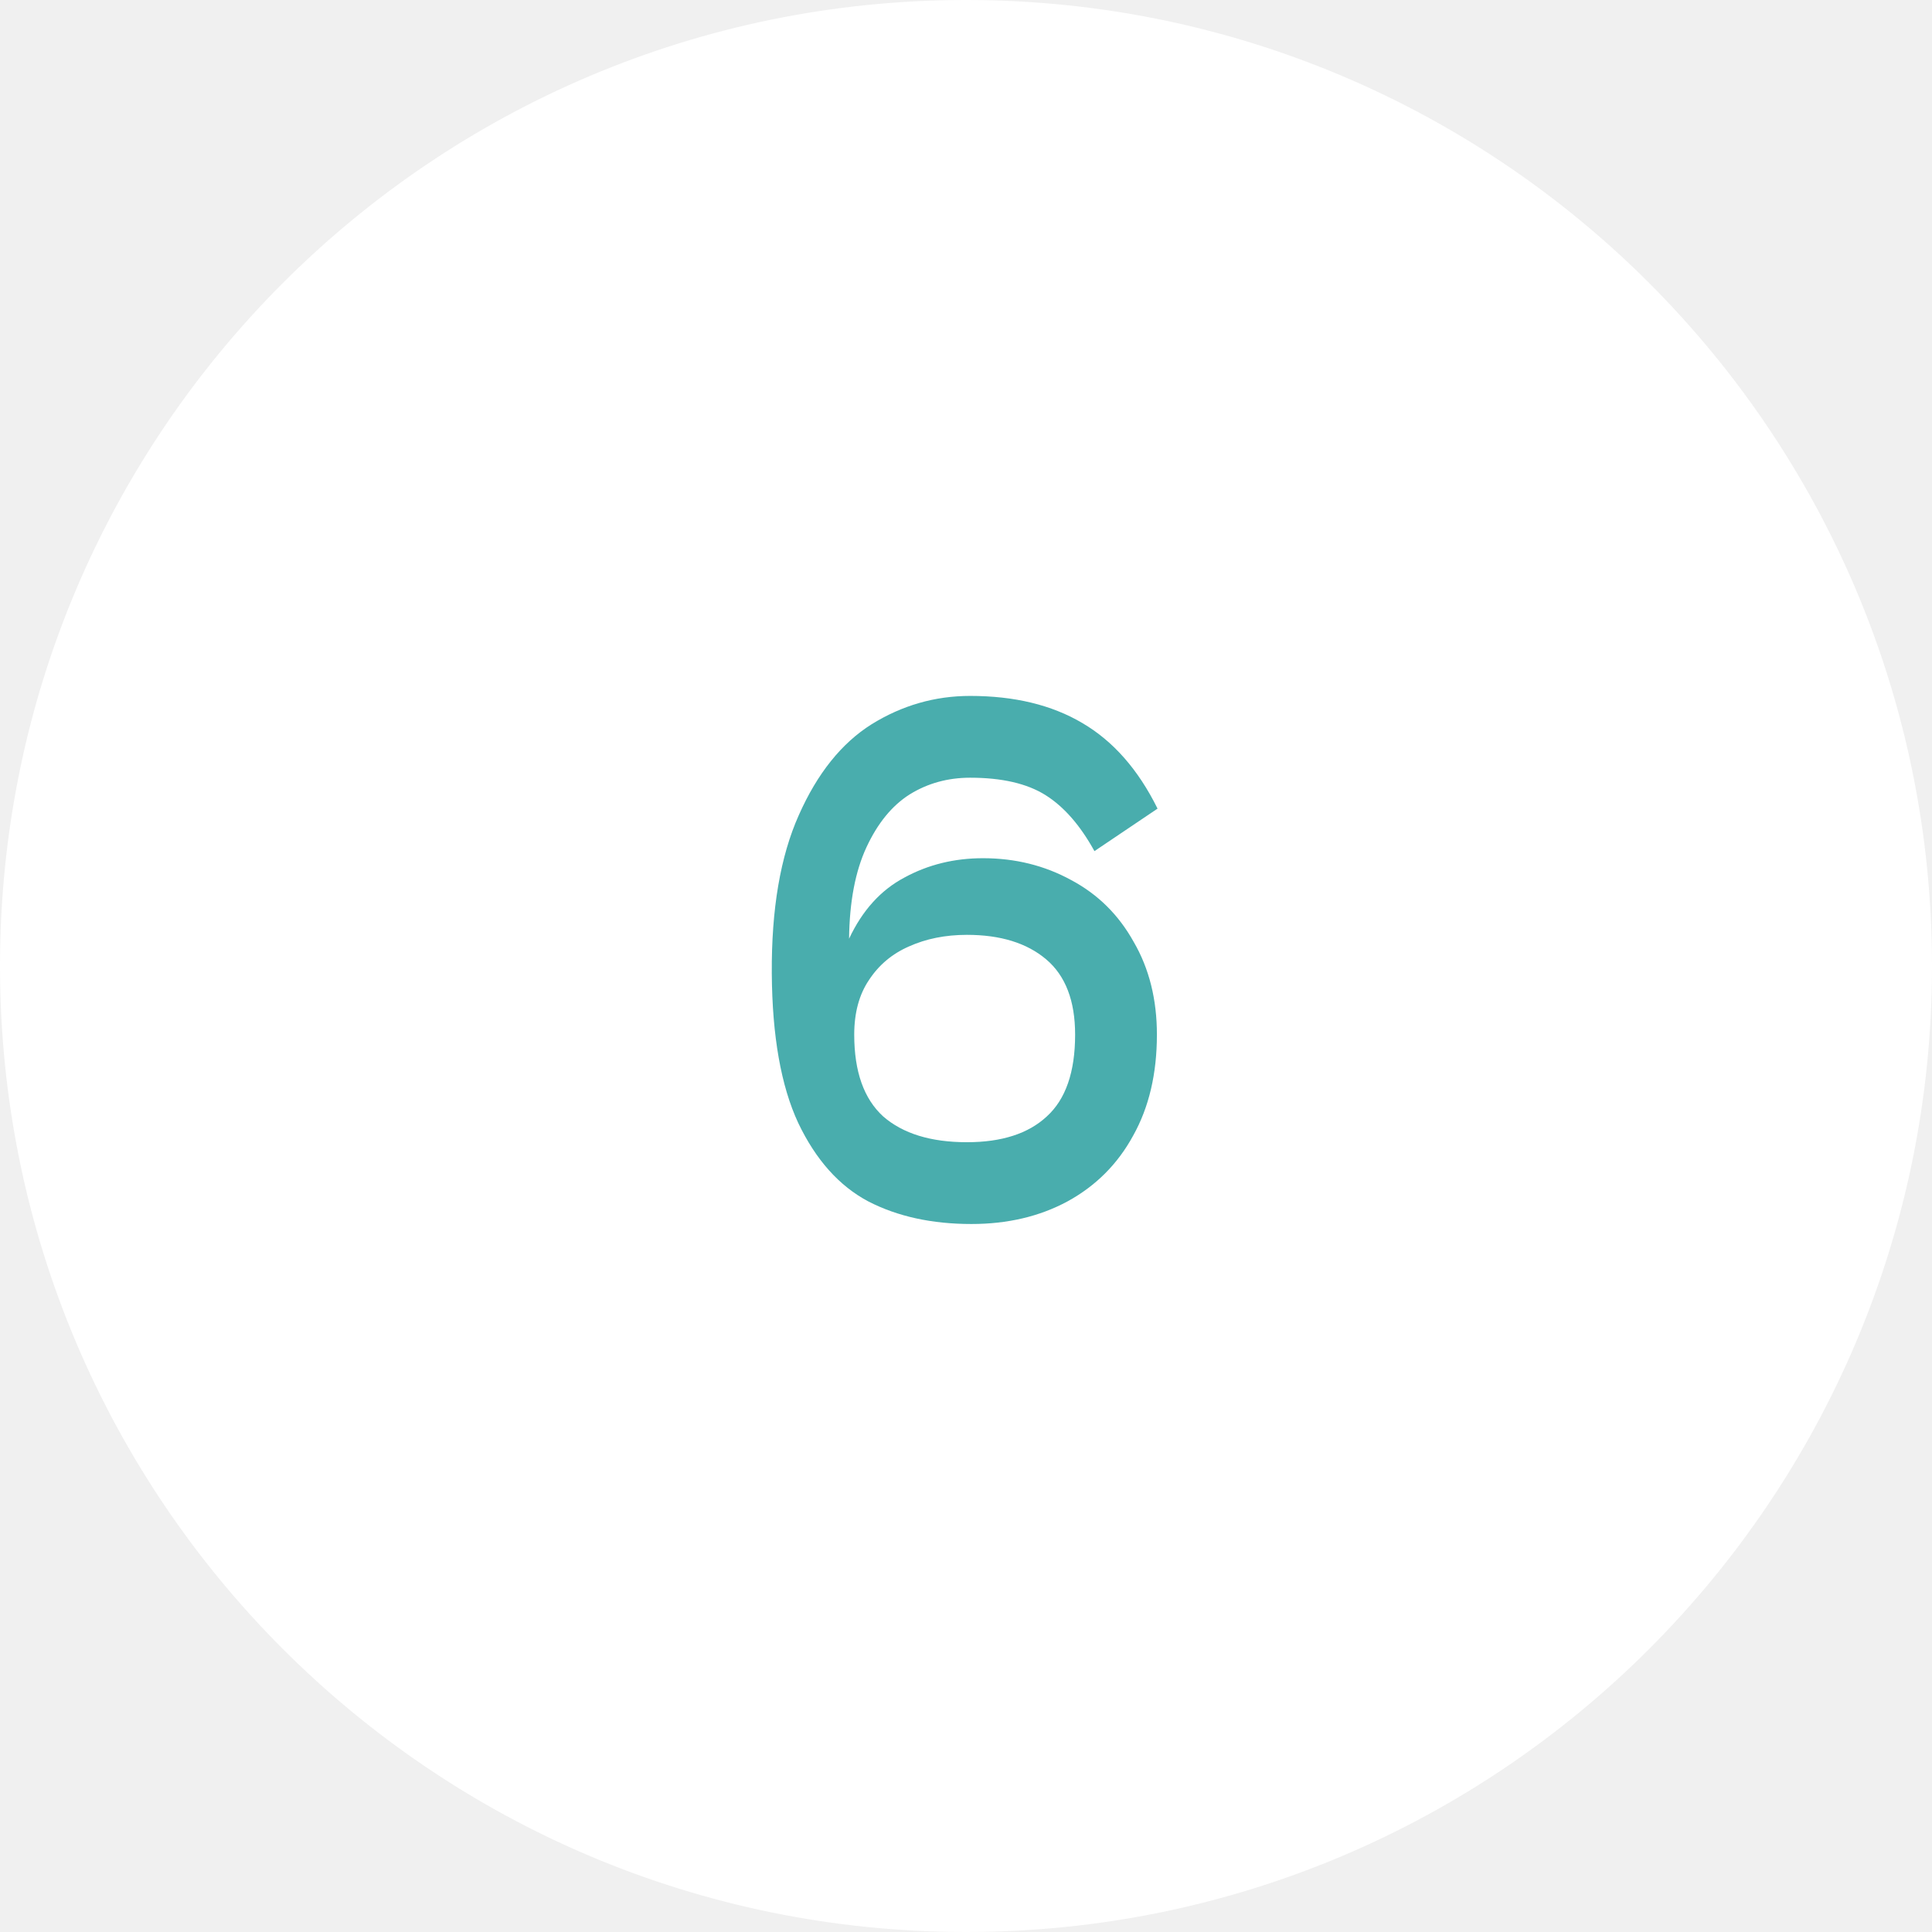
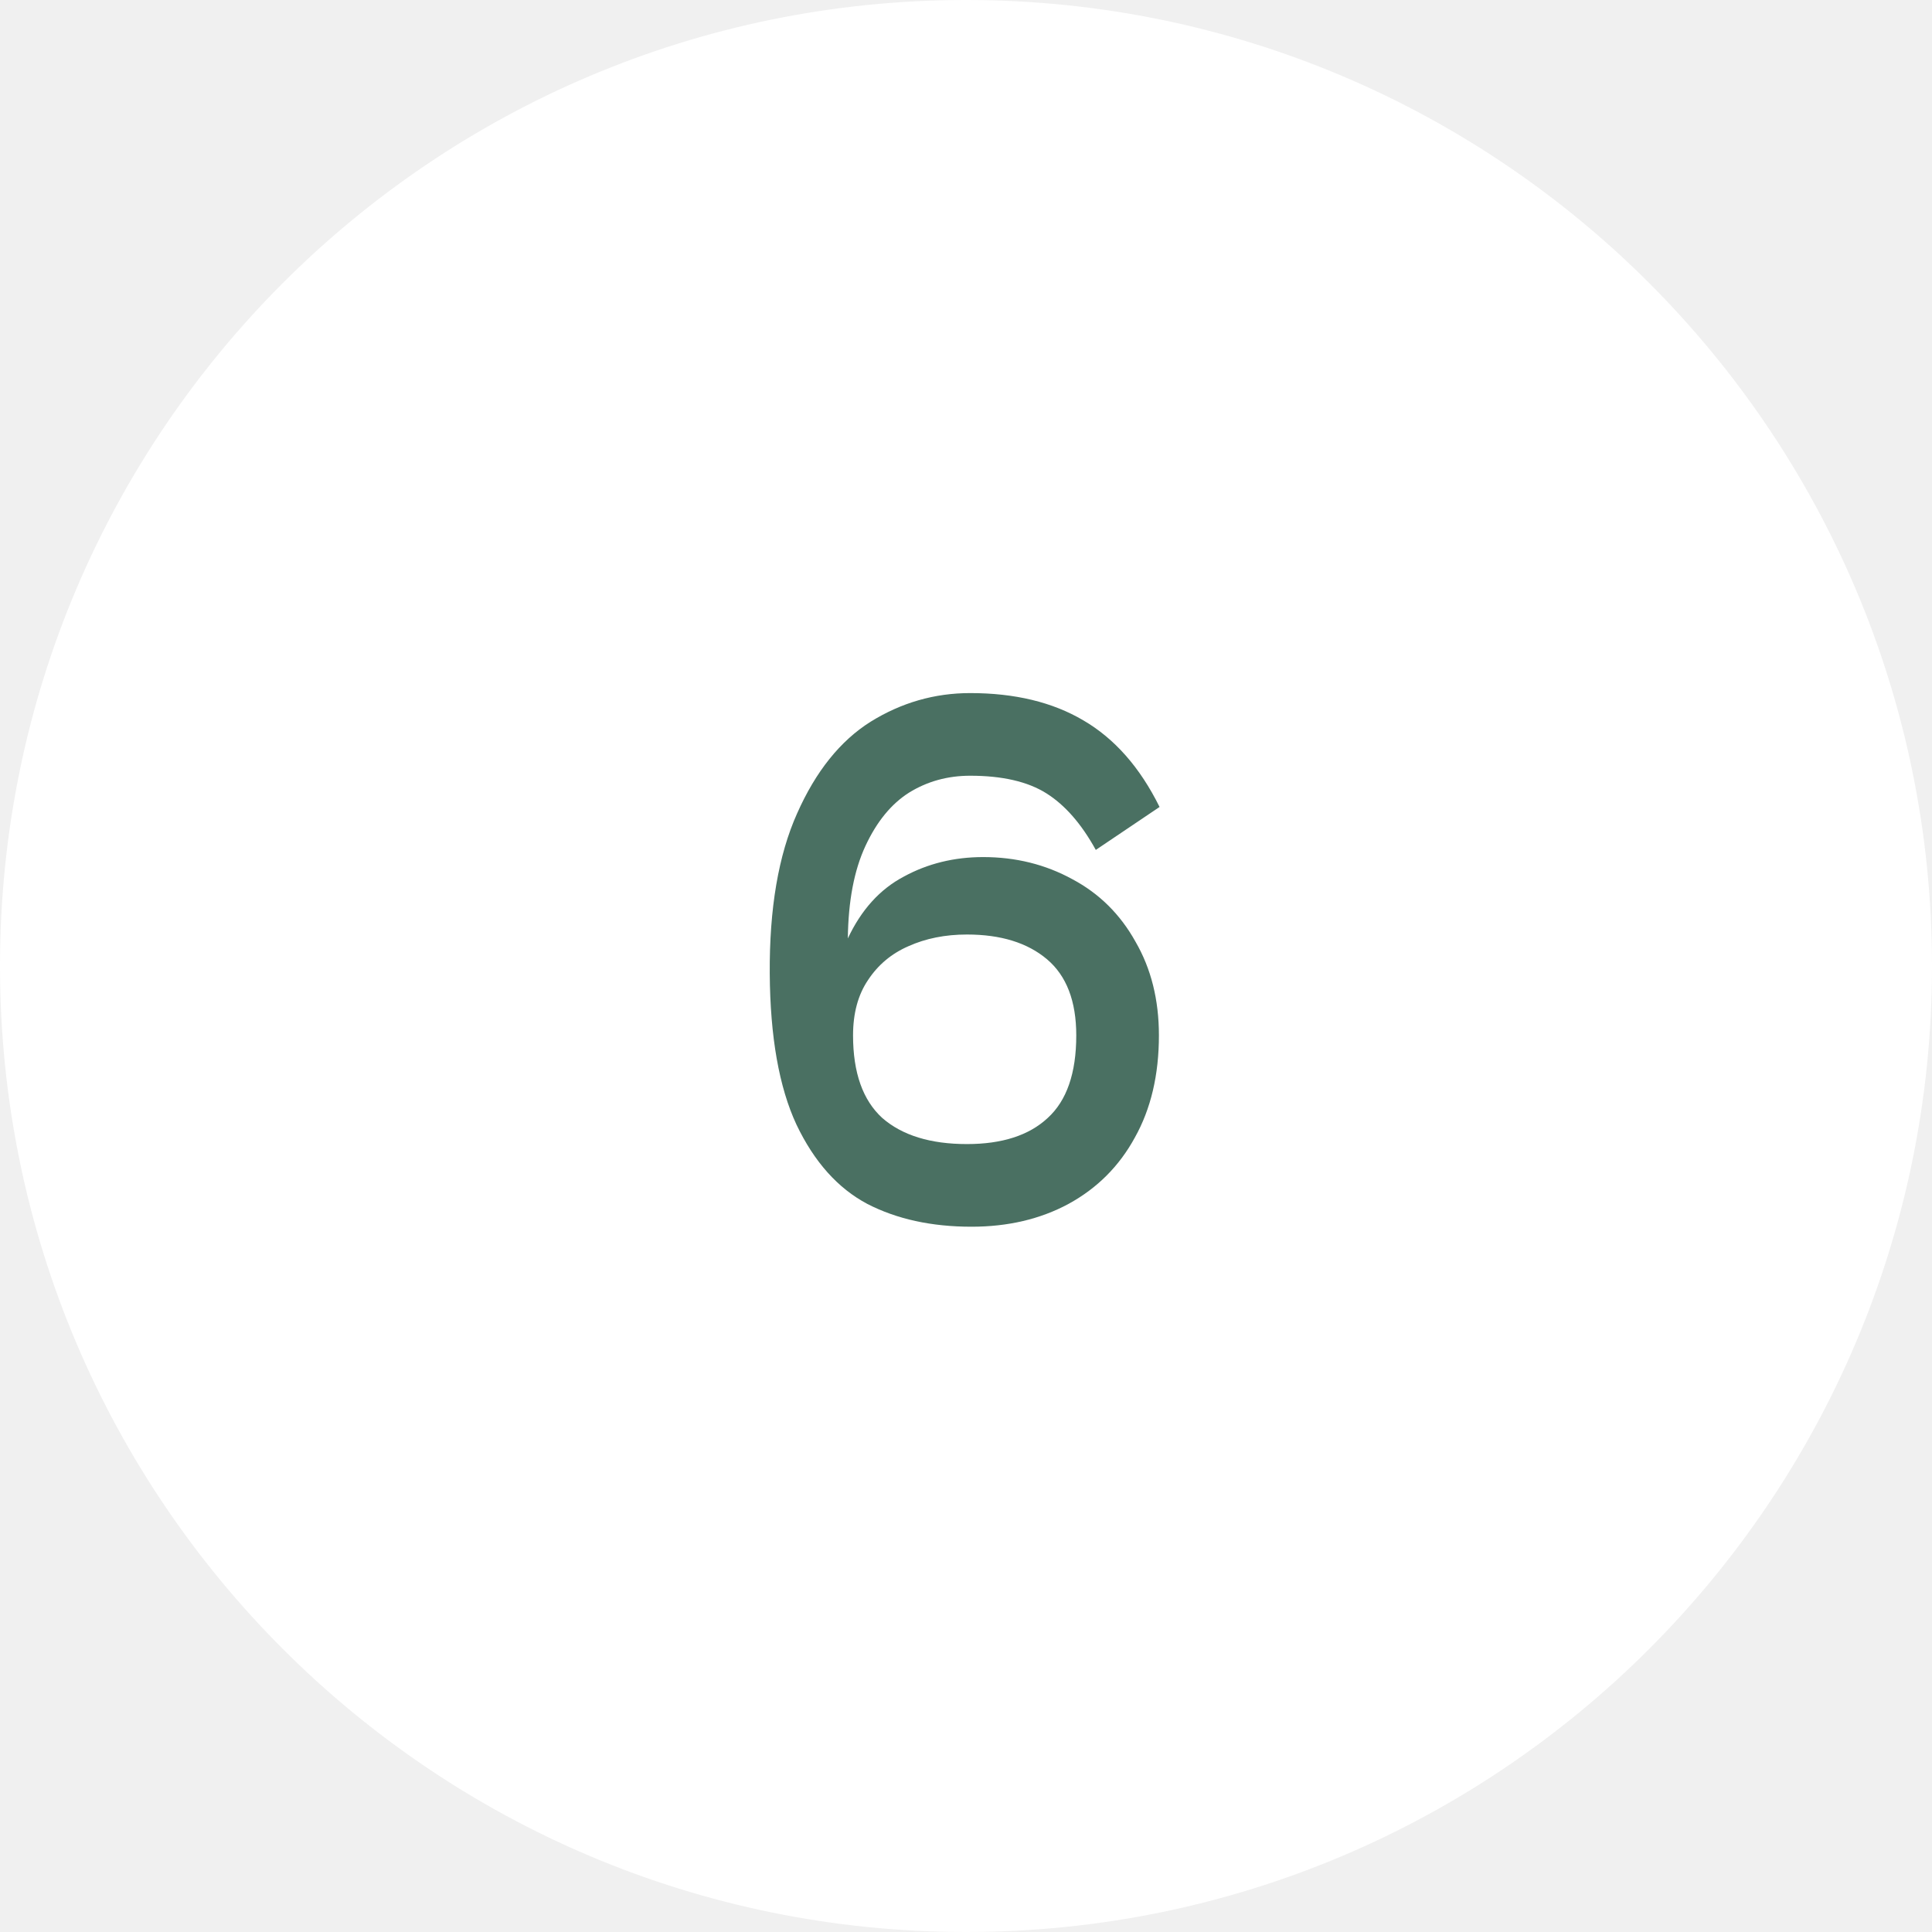
- <svg xmlns="http://www.w3.org/2000/svg" width="96" height="96" viewBox="0 0 96 96" fill="none">
-   <rect width="96" height="96" rx="48" fill="white" />
-   <path d="M38.35 48.372C38.329 45.172 38.777 42.548 39.694 40.5C40.611 38.431 41.817 36.927 43.31 35.988C44.825 35.049 46.457 34.58 48.206 34.58C50.403 34.58 52.259 35.028 53.774 35.924C55.31 36.82 56.558 38.239 57.518 40.18L54.382 42.292C53.678 41.012 52.867 40.084 51.95 39.508C51.033 38.932 49.785 38.644 48.206 38.644C47.097 38.644 46.094 38.921 45.198 39.476C44.323 40.031 43.609 40.905 43.054 42.1C42.499 43.295 42.211 44.809 42.19 46.644C42.851 45.236 43.769 44.223 44.942 43.604C46.115 42.964 47.417 42.644 48.846 42.644C50.446 42.644 51.907 43.007 53.23 43.732C54.553 44.436 55.587 45.46 56.334 46.804C57.102 48.127 57.486 49.663 57.486 51.412C57.486 53.353 57.091 55.028 56.302 56.436C55.534 57.844 54.446 58.932 53.038 59.7C51.651 60.447 50.062 60.82 48.27 60.82C46.307 60.82 44.601 60.447 43.15 59.7C41.699 58.932 40.537 57.631 39.662 55.796C38.809 53.961 38.371 51.487 38.35 48.372ZM42.446 51.412C42.446 53.247 42.926 54.601 43.886 55.476C44.867 56.329 46.254 56.756 48.046 56.756C49.774 56.756 51.097 56.329 52.014 55.476C52.953 54.623 53.422 53.268 53.422 51.412C53.422 49.727 52.942 48.479 51.982 47.668C51.022 46.857 49.71 46.452 48.046 46.452C46.979 46.452 46.019 46.644 45.166 47.028C44.334 47.391 43.673 47.945 43.182 48.692C42.691 49.417 42.446 50.324 42.446 51.412Z" fill="#49ADAD" />
+ <svg xmlns="http://www.w3.org/2000/svg" width="95" height="95" viewBox="0 0 95 95" fill="none">
+   <rect width="95" height="95" rx="47.5" fill="white" />
+   <path d="M37.85 47.872C37.829 44.672 38.277 42.048 39.194 40C40.111 37.931 41.317 36.427 42.81 35.488C44.325 34.549 45.957 34.08 47.706 34.08C49.903 34.08 51.759 34.528 53.274 35.424C54.81 36.32 56.058 37.739 57.018 39.68L53.882 41.792C53.178 40.512 52.367 39.584 51.45 39.008C50.533 38.432 49.285 38.144 47.706 38.144C46.597 38.144 45.594 38.421 44.698 38.976C43.823 39.531 43.109 40.405 42.554 41.6C41.999 42.795 41.711 44.309 41.69 46.144C42.351 44.736 43.269 43.723 44.442 43.104C45.615 42.464 46.917 42.144 48.346 42.144C49.946 42.144 51.407 42.507 52.73 43.232C54.053 43.936 55.087 44.96 55.834 46.304C56.602 47.627 56.986 49.163 56.986 50.912C56.986 52.853 56.591 54.528 55.802 55.936C55.034 57.344 53.946 58.432 52.538 59.2C51.151 59.947 49.562 60.32 47.77 60.32C45.807 60.32 44.101 59.947 42.65 59.2C41.199 58.432 40.037 57.131 39.162 55.296C38.309 53.461 37.871 50.987 37.85 47.872ZM41.946 50.912C41.946 52.747 42.426 54.101 43.386 54.976C44.367 55.829 45.754 56.256 47.546 56.256C49.274 56.256 50.597 55.829 51.514 54.976C52.453 54.123 52.922 52.768 52.922 50.912C52.922 49.227 52.442 47.979 51.482 47.168C50.522 46.357 49.21 45.952 47.546 45.952C46.479 45.952 45.519 46.144 44.666 46.528C43.834 46.891 43.173 47.445 42.682 48.192C42.191 48.917 41.946 49.824 41.946 50.912Z" fill="#4A7062" />
</svg>
